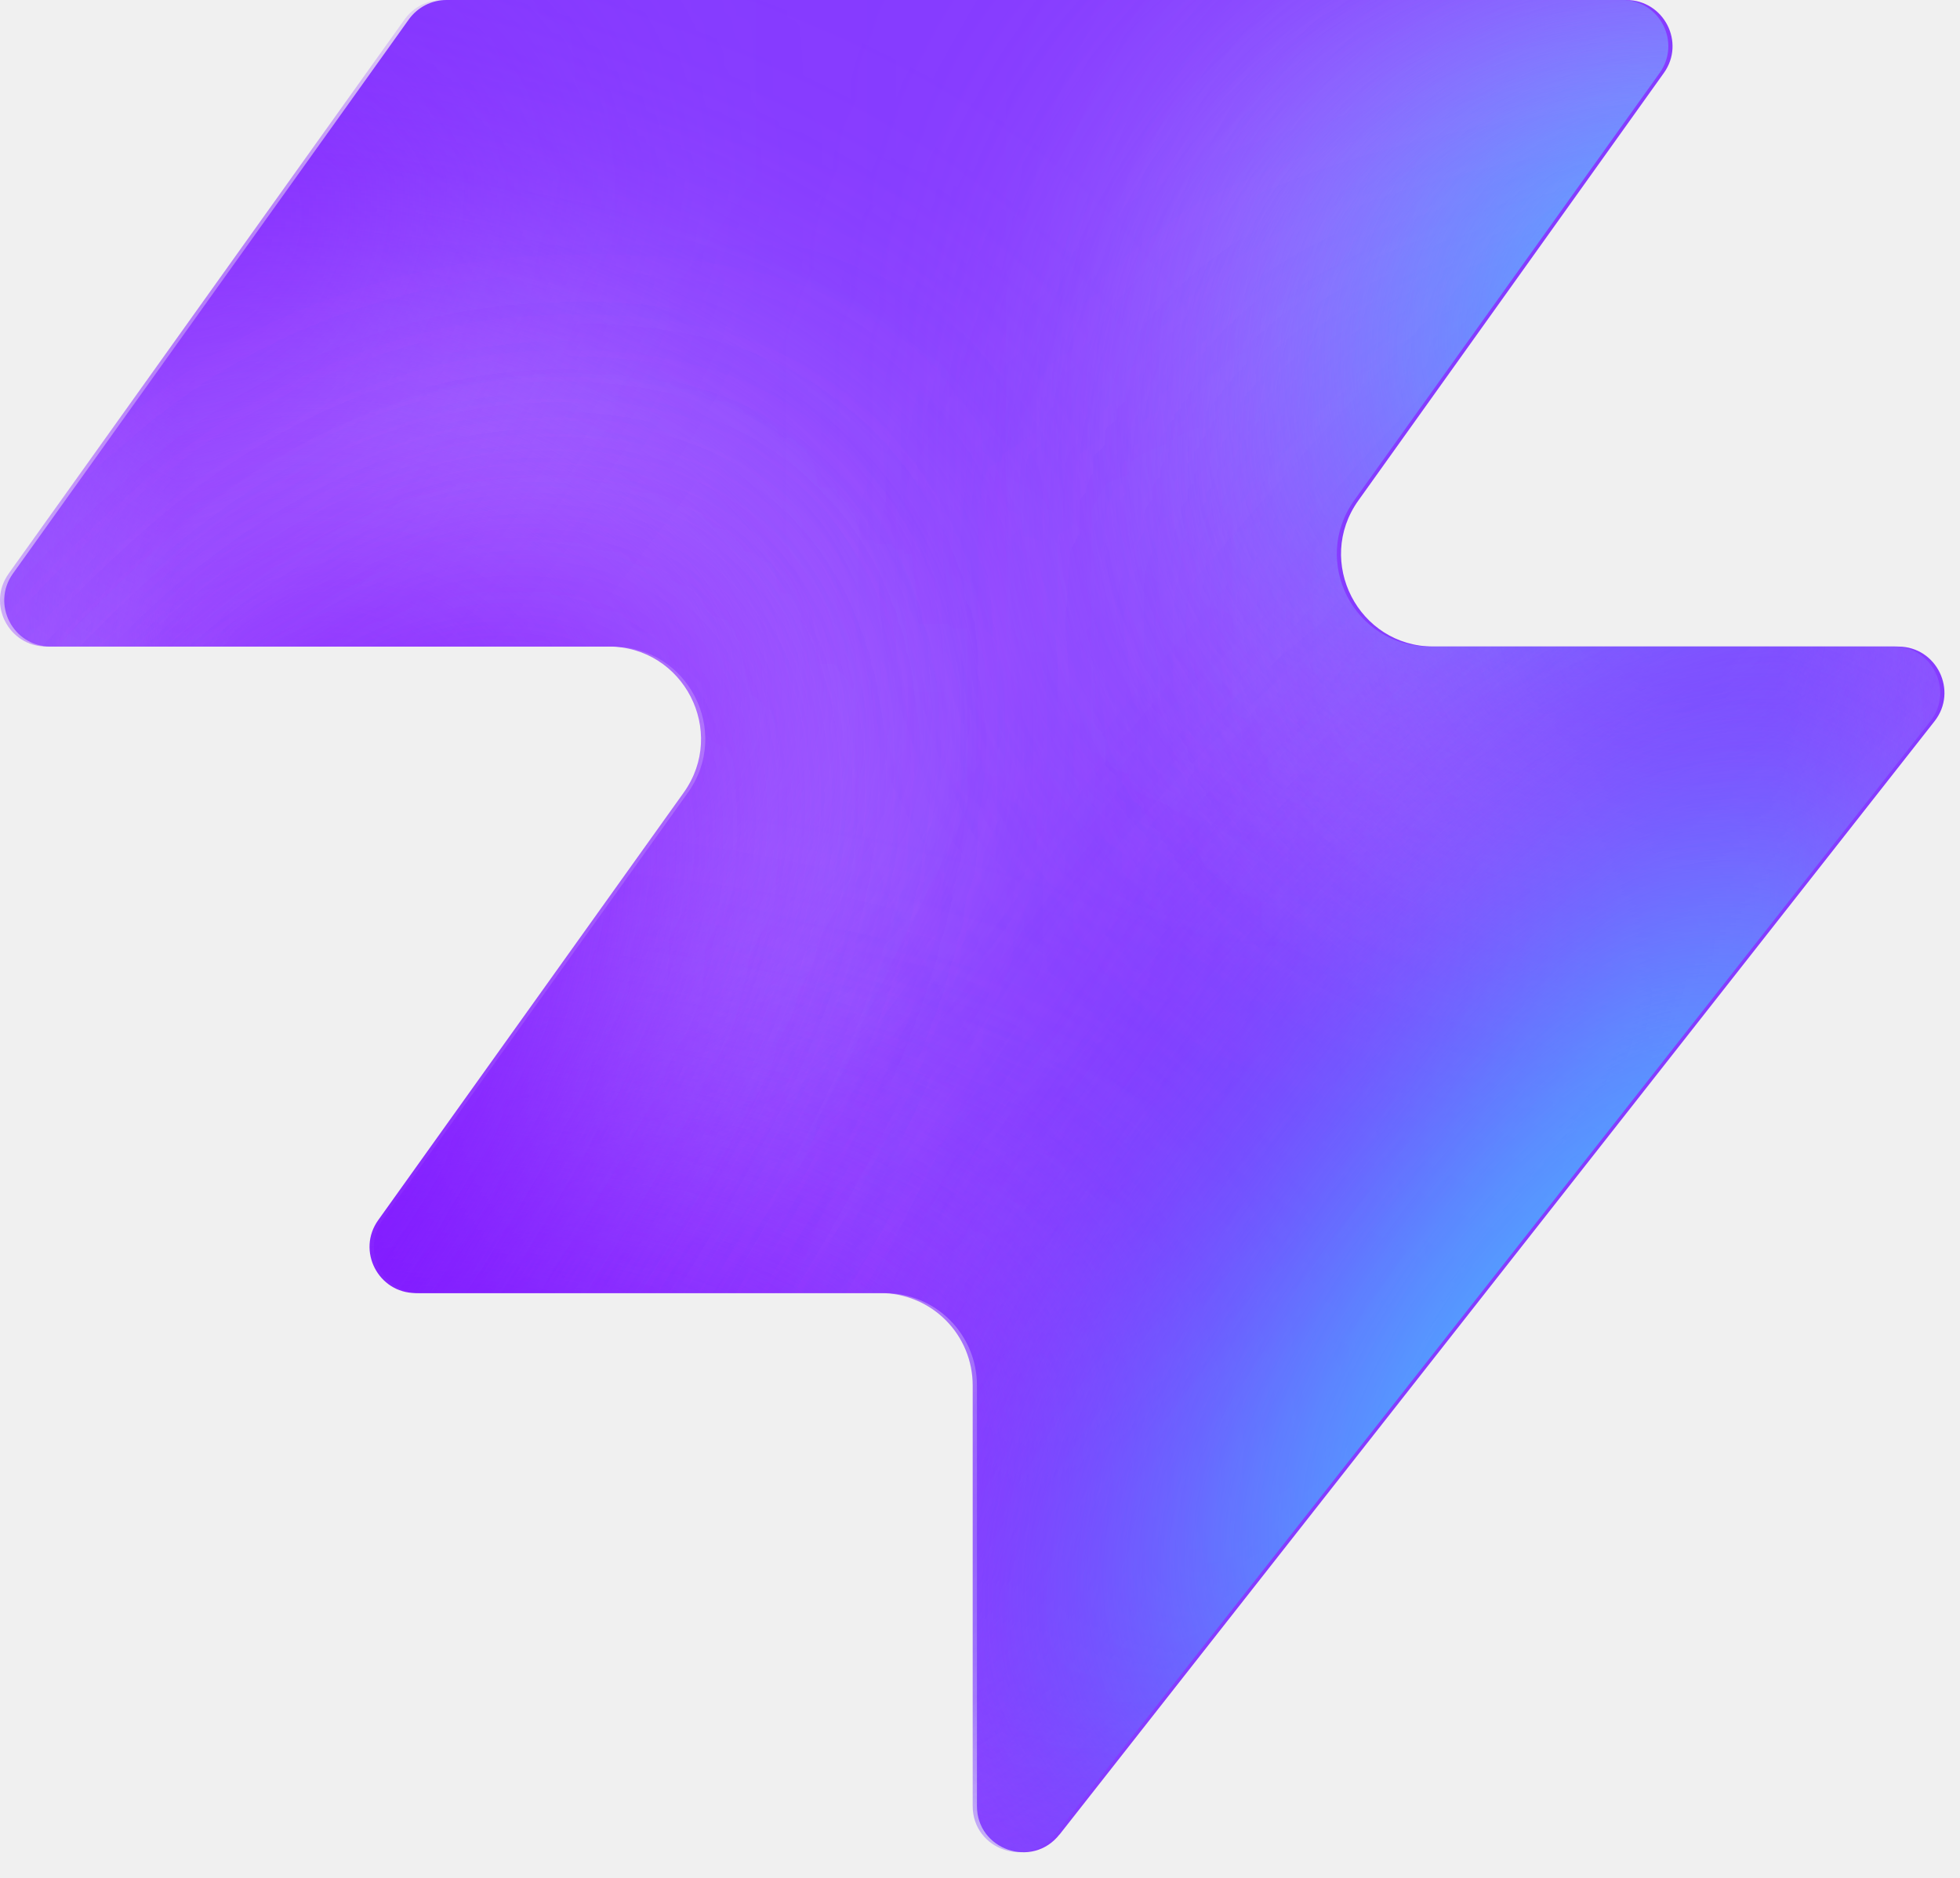
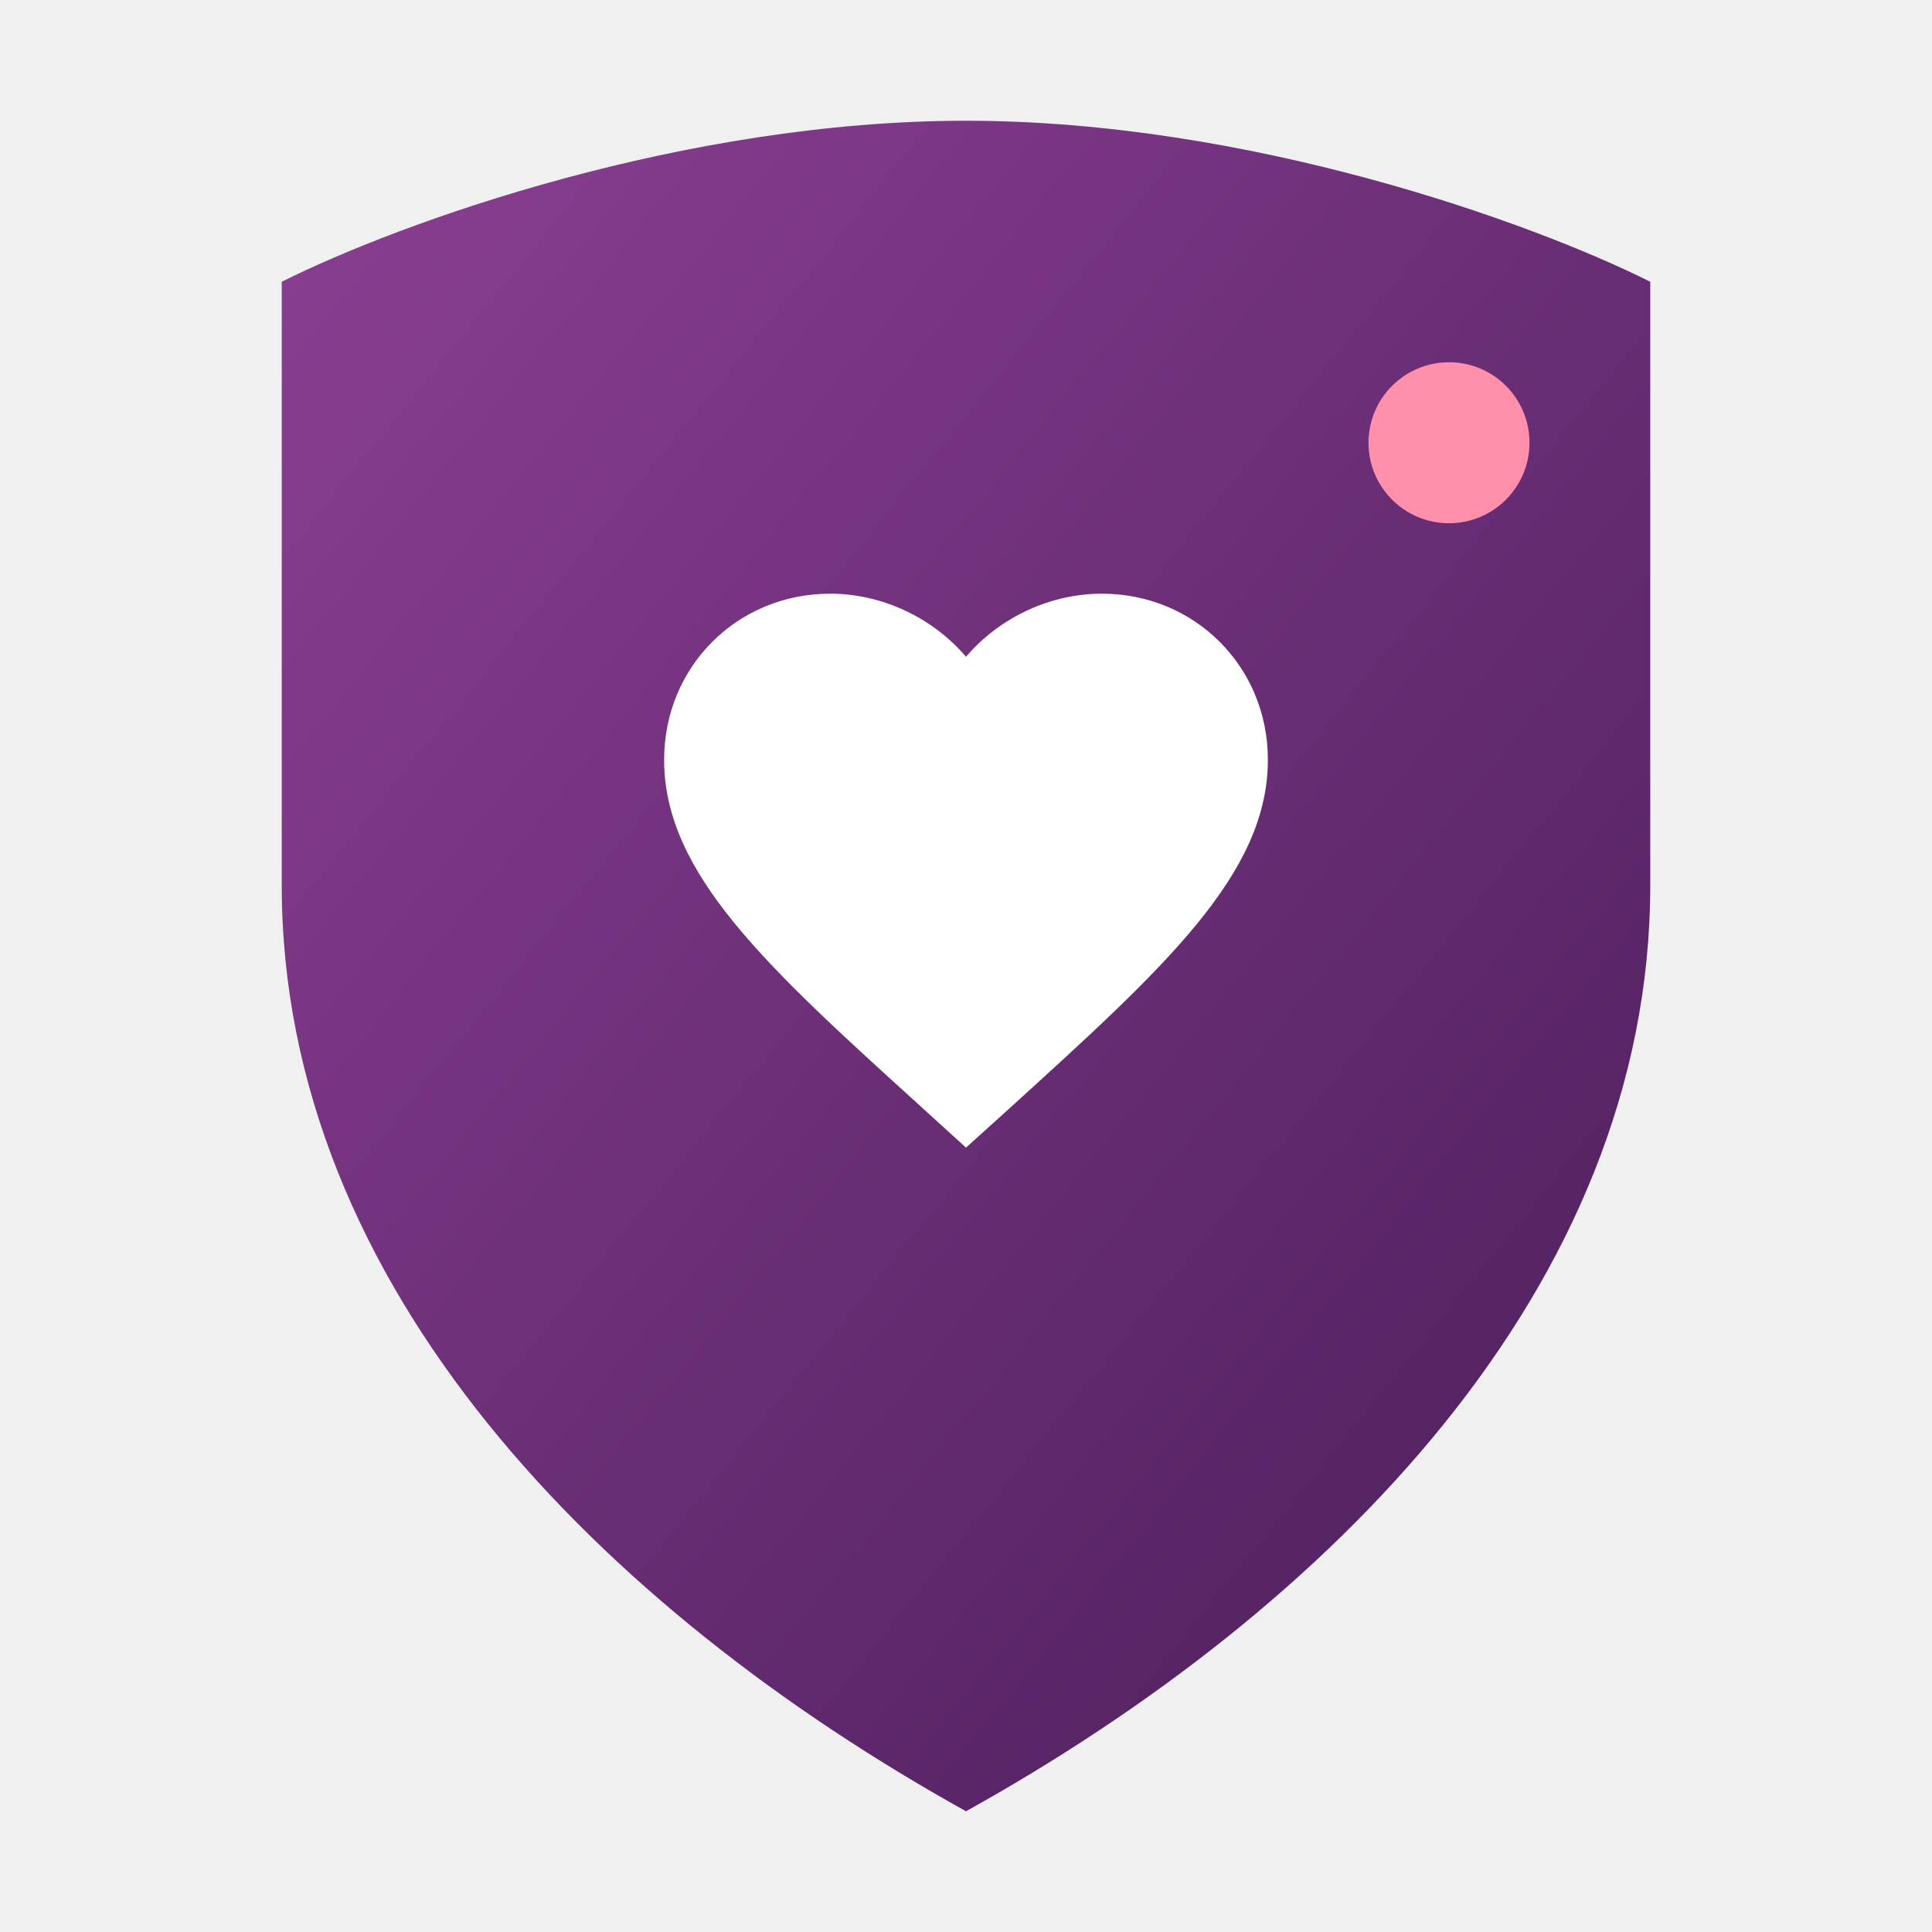
- <svg xmlns="http://www.w3.org/2000/svg" width="48" height="46" fill="none" viewBox="0 0 48 46">
-   <path fill="#863bff" d="M25.946 44.938c-.664.845-2.021.375-2.021-.698V33.937a2.26 2.26 0 0 0-2.262-2.262H10.287c-.92 0-1.456-1.04-.92-1.788l7.48-10.471c1.07-1.497 0-3.578-1.842-3.578H1.237c-.92 0-1.456-1.04-.92-1.788L10.013.474c.214-.297.556-.474.92-.474h28.894c.92 0 1.456 1.04.92 1.788l-7.48 10.471c-1.07 1.498 0 3.579 1.842 3.579h11.377c.943 0 1.473 1.088.89 1.83L25.947 44.94z" style="fill:#863bff;fill:color(display-p3 .525 .23 1);fill-opacity:1" />
-   <mask id="a" width="48" height="46" x="0" y="0" maskUnits="userSpaceOnUse" style="mask-type:alpha">
-     <path fill="#000" d="M25.842 44.938c-.664.844-2.021.375-2.021-.698V33.937a2.26 2.26 0 0 0-2.262-2.262H10.183c-.92 0-1.456-1.04-.92-1.788l7.48-10.471c1.07-1.498 0-3.579-1.842-3.579H1.133c-.92 0-1.456-1.04-.92-1.787L9.91.473c.214-.297.556-.474.92-.474h28.894c.92 0 1.456 1.04.92 1.788l-7.48 10.471c-1.07 1.498 0 3.578 1.842 3.578h11.377c.943 0 1.473 1.088.89 1.832L25.843 44.94z" style="fill:#000;fill-opacity:1" />
-   </mask>
-   <g mask="url(#a)">
-     <g filter="url(#b)">
-       <ellipse cx="5.508" cy="14.704" fill="#ede6ff" rx="5.508" ry="14.704" style="fill:#ede6ff;fill:color(display-p3 .927 .903 1);fill-opacity:1" transform="matrix(.00324 1 1 -.00324 -4.47 31.516)" />
-     </g>
-     <g filter="url(#c)">
-       <ellipse cx="10.399" cy="29.851" fill="#ede6ff" rx="10.399" ry="29.851" style="fill:#ede6ff;fill:color(display-p3 .927 .903 1);fill-opacity:1" transform="matrix(.00324 1 1 -.00324 -39.328 7.883)" />
-     </g>
-     <g filter="url(#d)">
-       <ellipse cx="5.508" cy="30.487" fill="#7e14ff" rx="5.508" ry="30.487" style="fill:#7e14ff;fill:color(display-p3 .492 .077 1);fill-opacity:1" transform="rotate(89.814 -25.913 -14.639)scale(1 -1)" />
-     </g>
-     <g filter="url(#e)">
-       <ellipse cx="5.508" cy="30.599" fill="#7e14ff" rx="5.508" ry="30.599" style="fill:#7e14ff;fill:color(display-p3 .492 .077 1);fill-opacity:1" transform="rotate(89.814 -32.644 -3.334)scale(1 -1)" />
-     </g>
-     <g filter="url(#f)">
-       <ellipse cx="5.508" cy="30.599" fill="#7e14ff" rx="5.508" ry="30.599" style="fill:#7e14ff;fill:color(display-p3 .492 .077 1);fill-opacity:1" transform="matrix(.00324 1 1 -.00324 -34.34 30.47)" />
-     </g>
-     <g filter="url(#g)">
-       <ellipse cx="14.072" cy="22.078" fill="#ede6ff" rx="14.072" ry="22.078" style="fill:#ede6ff;fill:color(display-p3 .927 .903 1);fill-opacity:1" transform="rotate(93.35 24.506 48.493)scale(-1 1)" />
-     </g>
-     <g filter="url(#h)">
-       <ellipse cx="3.47" cy="21.501" fill="#7e14ff" rx="3.47" ry="21.501" style="fill:#7e14ff;fill:color(display-p3 .492 .077 1);fill-opacity:1" transform="rotate(89.009 28.708 47.59)scale(-1 1)" />
-     </g>
-     <g filter="url(#i)">
-       <ellipse cx="3.47" cy="21.501" fill="#7e14ff" rx="3.47" ry="21.501" style="fill:#7e14ff;fill:color(display-p3 .492 .077 1);fill-opacity:1" transform="rotate(89.009 28.708 47.59)scale(-1 1)" />
-     </g>
-     <g filter="url(#j)">
-       <ellipse cx=".387" cy="8.972" fill="#7e14ff" rx="4.407" ry="29.108" style="fill:#7e14ff;fill:color(display-p3 .492 .077 1);fill-opacity:1" transform="rotate(39.51 .387 8.972)" />
-     </g>
-     <g filter="url(#k)">
-       <ellipse cx="47.523" cy="-6.092" fill="#7e14ff" rx="4.407" ry="29.108" style="fill:#7e14ff;fill:color(display-p3 .492 .077 1);fill-opacity:1" transform="rotate(37.892 47.523 -6.092)" />
-     </g>
-     <g filter="url(#l)">
-       <ellipse cx="41.412" cy="6.333" fill="#47bfff" rx="5.971" ry="9.665" style="fill:#47bfff;fill:color(display-p3 .28 .748 1);fill-opacity:1" transform="rotate(37.892 41.412 6.333)" />
-     </g>
-     <g filter="url(#m)">
-       <ellipse cx="-1.879" cy="38.332" fill="#7e14ff" rx="4.407" ry="29.108" style="fill:#7e14ff;fill:color(display-p3 .492 .077 1);fill-opacity:1" transform="rotate(37.892 -1.88 38.332)" />
-     </g>
-     <g filter="url(#n)">
-       <ellipse cx="-1.879" cy="38.332" fill="#7e14ff" rx="4.407" ry="29.108" style="fill:#7e14ff;fill:color(display-p3 .492 .077 1);fill-opacity:1" transform="rotate(37.892 -1.88 38.332)" />
-     </g>
-     <g filter="url(#o)">
-       <ellipse cx="35.651" cy="29.907" fill="#7e14ff" rx="4.407" ry="29.108" style="fill:#7e14ff;fill:color(display-p3 .492 .077 1);fill-opacity:1" transform="rotate(37.892 35.651 29.907)" />
-     </g>
-     <g filter="url(#p)">
-       <ellipse cx="38.418" cy="32.4" fill="#47bfff" rx="5.971" ry="15.297" style="fill:#47bfff;fill:color(display-p3 .28 .748 1);fill-opacity:1" transform="rotate(37.892 38.418 32.4)" />
-     </g>
-   </g>
+ <svg xmlns="http://www.w3.org/2000/svg" viewBox="0 0 96 96" fill="none">
  <defs>
-     <filter id="b" width="60.045" height="41.654" x="-19.77" y="16.149" color-interpolation-filters="sRGB" filterUnits="userSpaceOnUse">
-       <feFlood flood-opacity="0" result="BackgroundImageFix" />
-       <feBlend in="SourceGraphic" in2="BackgroundImageFix" result="shape" />
-       <feGaussianBlur result="effect1_foregroundBlur_2002_17158" stdDeviation="7.659" />
-     </filter>
-     <filter id="c" width="90.34" height="51.437" x="-54.613" y="-7.533" color-interpolation-filters="sRGB" filterUnits="userSpaceOnUse">
-       <feFlood flood-opacity="0" result="BackgroundImageFix" />
-       <feBlend in="SourceGraphic" in2="BackgroundImageFix" result="shape" />
-       <feGaussianBlur result="effect1_foregroundBlur_2002_17158" stdDeviation="7.659" />
-     </filter>
-     <filter id="d" width="79.355" height="29.4" x="-49.64" y="2.03" color-interpolation-filters="sRGB" filterUnits="userSpaceOnUse">
-       <feFlood flood-opacity="0" result="BackgroundImageFix" />
-       <feBlend in="SourceGraphic" in2="BackgroundImageFix" result="shape" />
-       <feGaussianBlur result="effect1_foregroundBlur_2002_17158" stdDeviation="4.596" />
-     </filter>
-     <filter id="e" width="79.579" height="29.4" x="-45.045" y="20.029" color-interpolation-filters="sRGB" filterUnits="userSpaceOnUse">
-       <feFlood flood-opacity="0" result="BackgroundImageFix" />
-       <feBlend in="SourceGraphic" in2="BackgroundImageFix" result="shape" />
-       <feGaussianBlur result="effect1_foregroundBlur_2002_17158" stdDeviation="4.596" />
-     </filter>
-     <filter id="f" width="79.579" height="29.4" x="-43.513" y="21.178" color-interpolation-filters="sRGB" filterUnits="userSpaceOnUse">
-       <feFlood flood-opacity="0" result="BackgroundImageFix" />
-       <feBlend in="SourceGraphic" in2="BackgroundImageFix" result="shape" />
-       <feGaussianBlur result="effect1_foregroundBlur_2002_17158" stdDeviation="4.596" />
-     </filter>
-     <filter id="g" width="74.749" height="58.852" x="15.756" y="-17.901" color-interpolation-filters="sRGB" filterUnits="userSpaceOnUse">
-       <feFlood flood-opacity="0" result="BackgroundImageFix" />
-       <feBlend in="SourceGraphic" in2="BackgroundImageFix" result="shape" />
-       <feGaussianBlur result="effect1_foregroundBlur_2002_17158" stdDeviation="7.659" />
-     </filter>
-     <filter id="h" width="61.377" height="25.362" x="23.548" y="2.284" color-interpolation-filters="sRGB" filterUnits="userSpaceOnUse">
-       <feFlood flood-opacity="0" result="BackgroundImageFix" />
-       <feBlend in="SourceGraphic" in2="BackgroundImageFix" result="shape" />
-       <feGaussianBlur result="effect1_foregroundBlur_2002_17158" stdDeviation="4.596" />
-     </filter>
-     <filter id="i" width="61.377" height="25.362" x="23.548" y="2.284" color-interpolation-filters="sRGB" filterUnits="userSpaceOnUse">
-       <feFlood flood-opacity="0" result="BackgroundImageFix" />
-       <feBlend in="SourceGraphic" in2="BackgroundImageFix" result="shape" />
-       <feGaussianBlur result="effect1_foregroundBlur_2002_17158" stdDeviation="4.596" />
-     </filter>
-     <filter id="j" width="56.045" height="63.649" x="-27.636" y="-22.853" color-interpolation-filters="sRGB" filterUnits="userSpaceOnUse">
-       <feFlood flood-opacity="0" result="BackgroundImageFix" />
-       <feBlend in="SourceGraphic" in2="BackgroundImageFix" result="shape" />
-       <feGaussianBlur result="effect1_foregroundBlur_2002_17158" stdDeviation="4.596" />
-     </filter>
-     <filter id="k" width="54.814" height="64.646" x="20.116" y="-38.415" color-interpolation-filters="sRGB" filterUnits="userSpaceOnUse">
-       <feFlood flood-opacity="0" result="BackgroundImageFix" />
-       <feBlend in="SourceGraphic" in2="BackgroundImageFix" result="shape" />
-       <feGaussianBlur result="effect1_foregroundBlur_2002_17158" stdDeviation="4.596" />
-     </filter>
-     <filter id="l" width="33.541" height="35.313" x="24.641" y="-11.323" color-interpolation-filters="sRGB" filterUnits="userSpaceOnUse">
-       <feFlood flood-opacity="0" result="BackgroundImageFix" />
-       <feBlend in="SourceGraphic" in2="BackgroundImageFix" result="shape" />
-       <feGaussianBlur result="effect1_foregroundBlur_2002_17158" stdDeviation="4.596" />
-     </filter>
-     <filter id="m" width="54.814" height="64.646" x="-29.286" y="6.009" color-interpolation-filters="sRGB" filterUnits="userSpaceOnUse">
-       <feFlood flood-opacity="0" result="BackgroundImageFix" />
-       <feBlend in="SourceGraphic" in2="BackgroundImageFix" result="shape" />
-       <feGaussianBlur result="effect1_foregroundBlur_2002_17158" stdDeviation="4.596" />
-     </filter>
-     <filter id="n" width="54.814" height="64.646" x="-29.286" y="6.009" color-interpolation-filters="sRGB" filterUnits="userSpaceOnUse">
-       <feFlood flood-opacity="0" result="BackgroundImageFix" />
-       <feBlend in="SourceGraphic" in2="BackgroundImageFix" result="shape" />
-       <feGaussianBlur result="effect1_foregroundBlur_2002_17158" stdDeviation="4.596" />
-     </filter>
-     <filter id="o" width="54.814" height="64.646" x="8.244" y="-2.416" color-interpolation-filters="sRGB" filterUnits="userSpaceOnUse">
-       <feFlood flood-opacity="0" result="BackgroundImageFix" />
-       <feBlend in="SourceGraphic" in2="BackgroundImageFix" result="shape" />
-       <feGaussianBlur result="effect1_foregroundBlur_2002_17158" stdDeviation="4.596" />
-     </filter>
-     <filter id="p" width="39.409" height="43.623" x="18.713" y="10.588" color-interpolation-filters="sRGB" filterUnits="userSpaceOnUse">
-       <feFlood flood-opacity="0" result="BackgroundImageFix" />
-       <feBlend in="SourceGraphic" in2="BackgroundImageFix" result="shape" />
-       <feGaussianBlur result="effect1_foregroundBlur_2002_17158" stdDeviation="4.596" />
-     </filter>
+     <linearGradient id="g" x1="0" y1="0" x2="1" y2="1">
+       <stop offset="0" stop-color="#8b3f92" />
+       <stop offset="1" stop-color="#4a1d5a" />
+     </linearGradient>
  </defs>
+   <path d="M48 6c14 0 28 5 34 8v30c0 20-16 36-34 46C30 80 14 64 14 44V14c6-3 20-8 34-8z" fill="url(#g)" />
+   <path transform="translate(30 25) scale(1.5)" fill="#fff" d="M12 21.35l-1.45-1.32C5.4 15.36 2 12.28 2 8.5 2 5.42 4.42 3 7.5 3c1.74 0 3.41.81 4.5 2.09C13.09 3.81 14.76 3 16.5 3 19.58 3 22 5.42 22 8.5c0 3.78-3.4 6.86-8.55 11.54L12 21.35z" />
+   <circle cx="72" cy="22" r="4" fill="#ff8fab" />
</svg>
